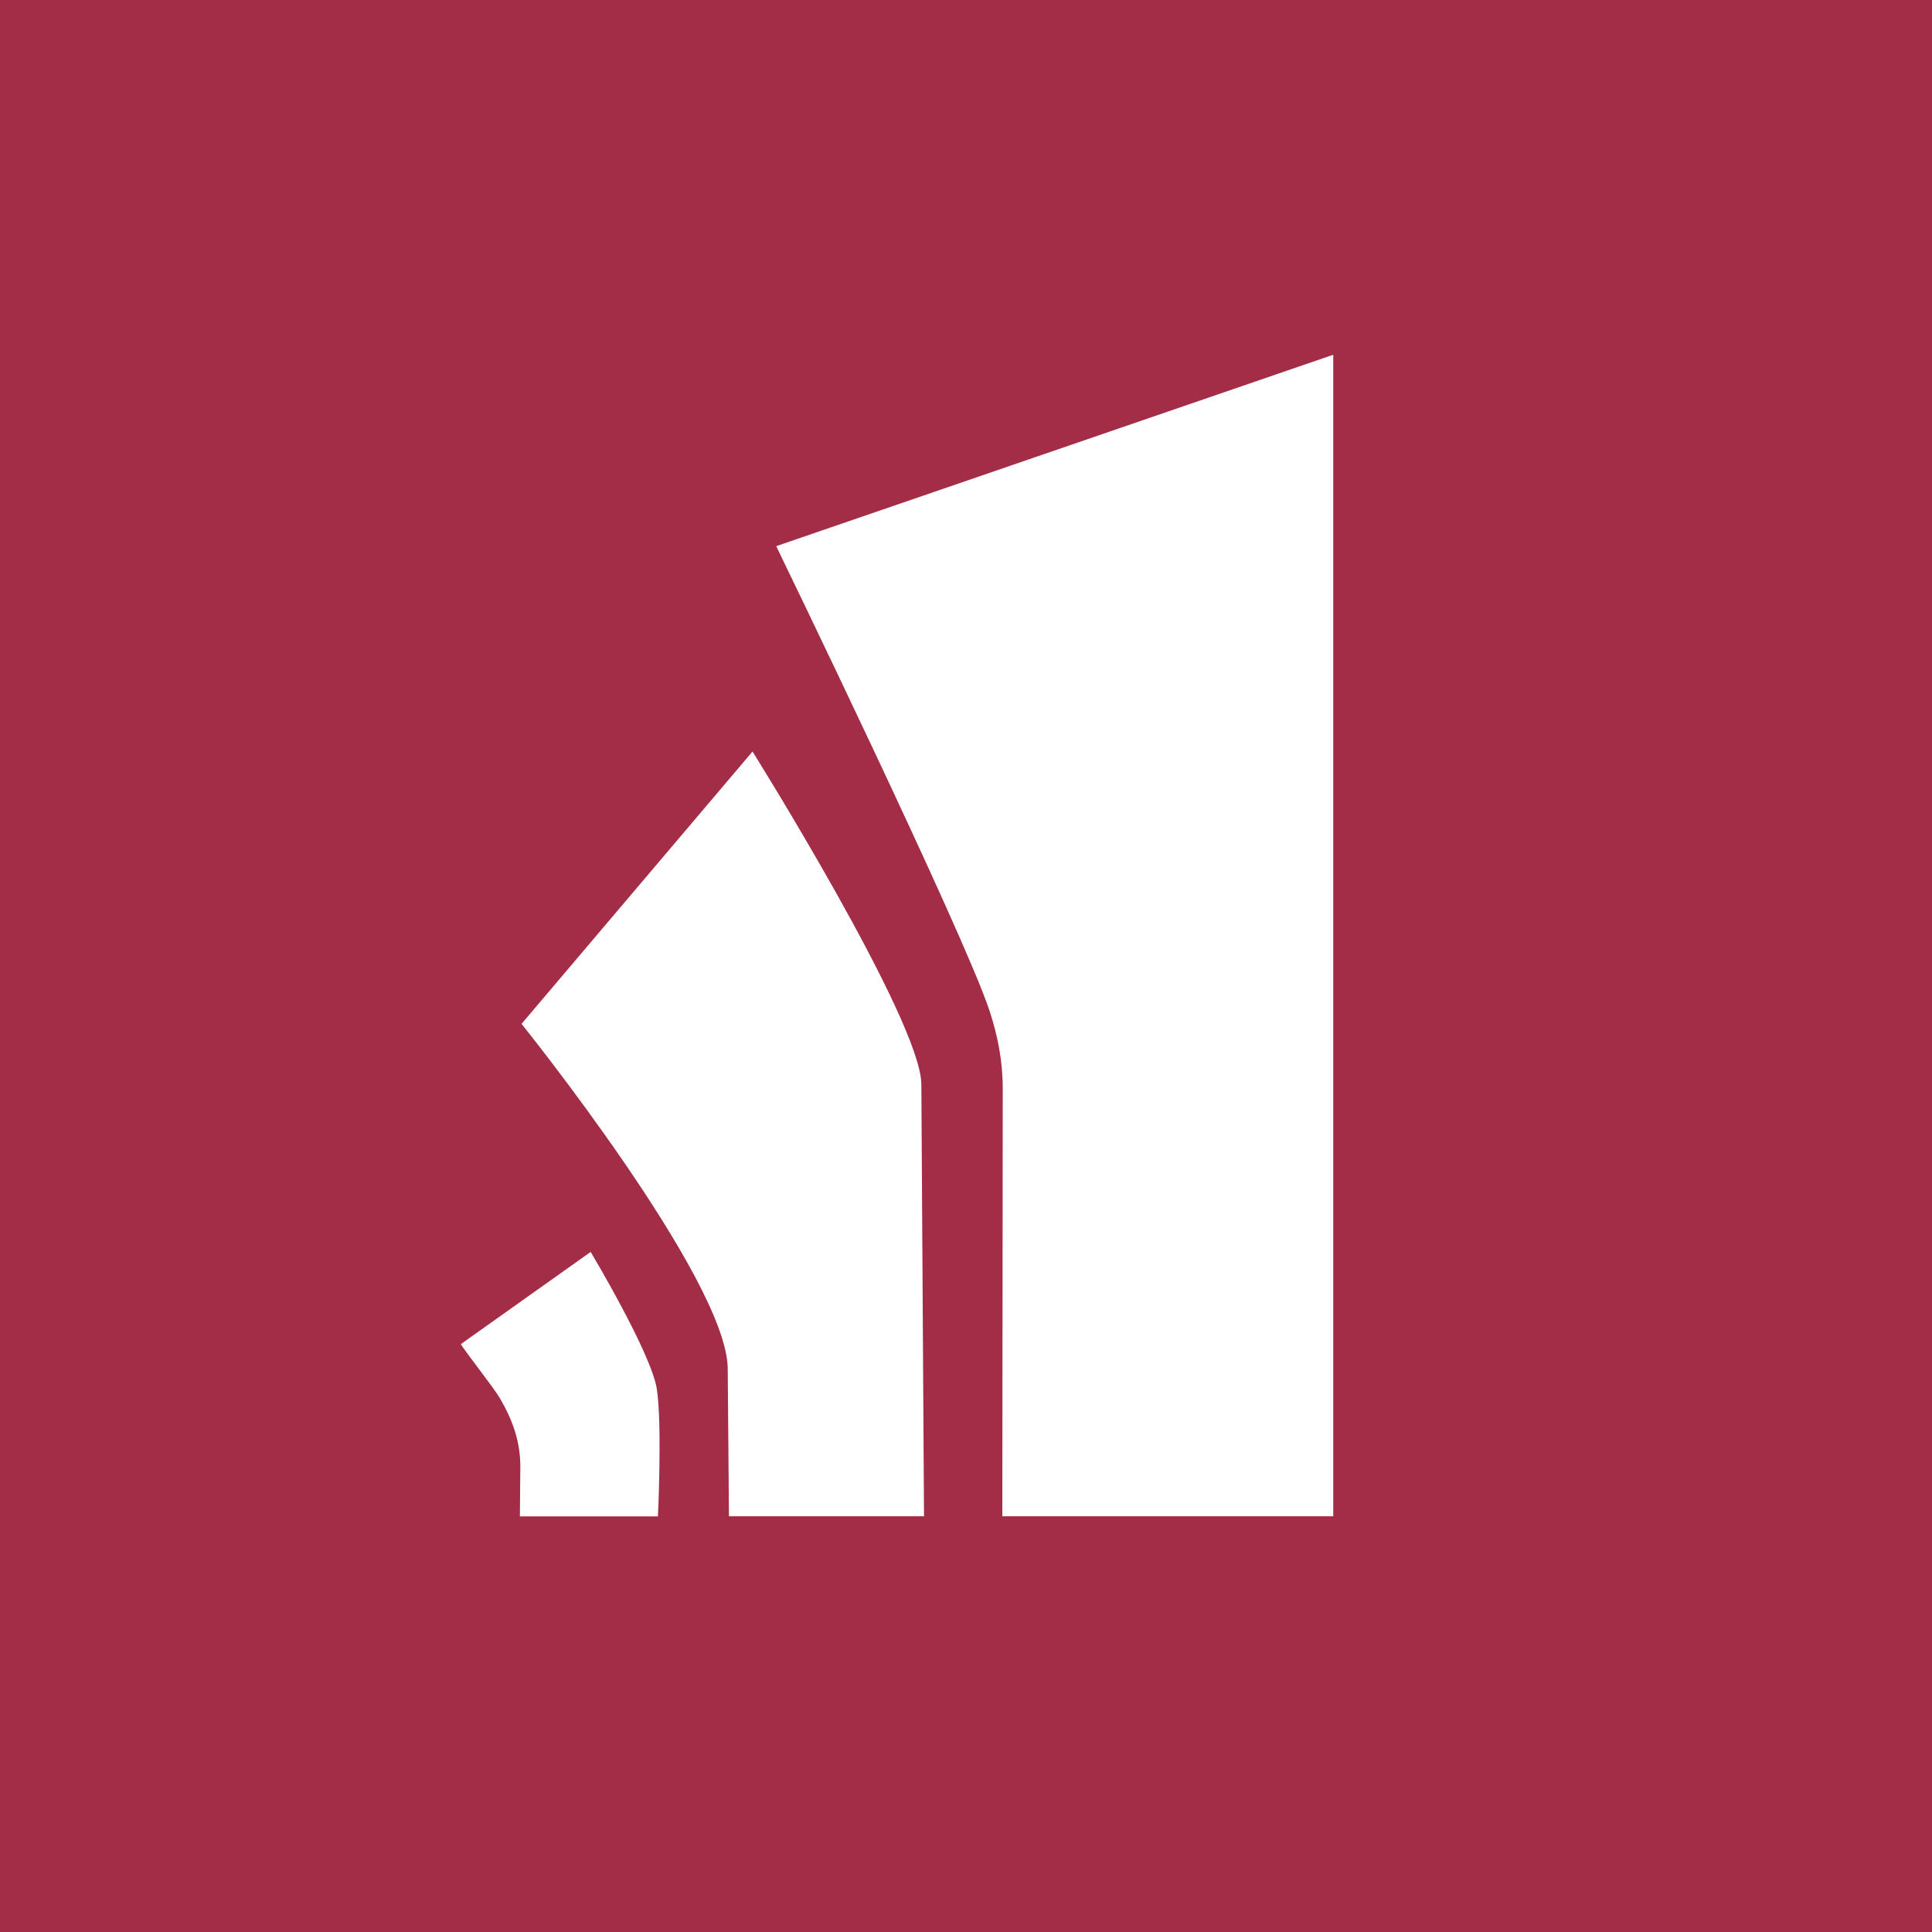
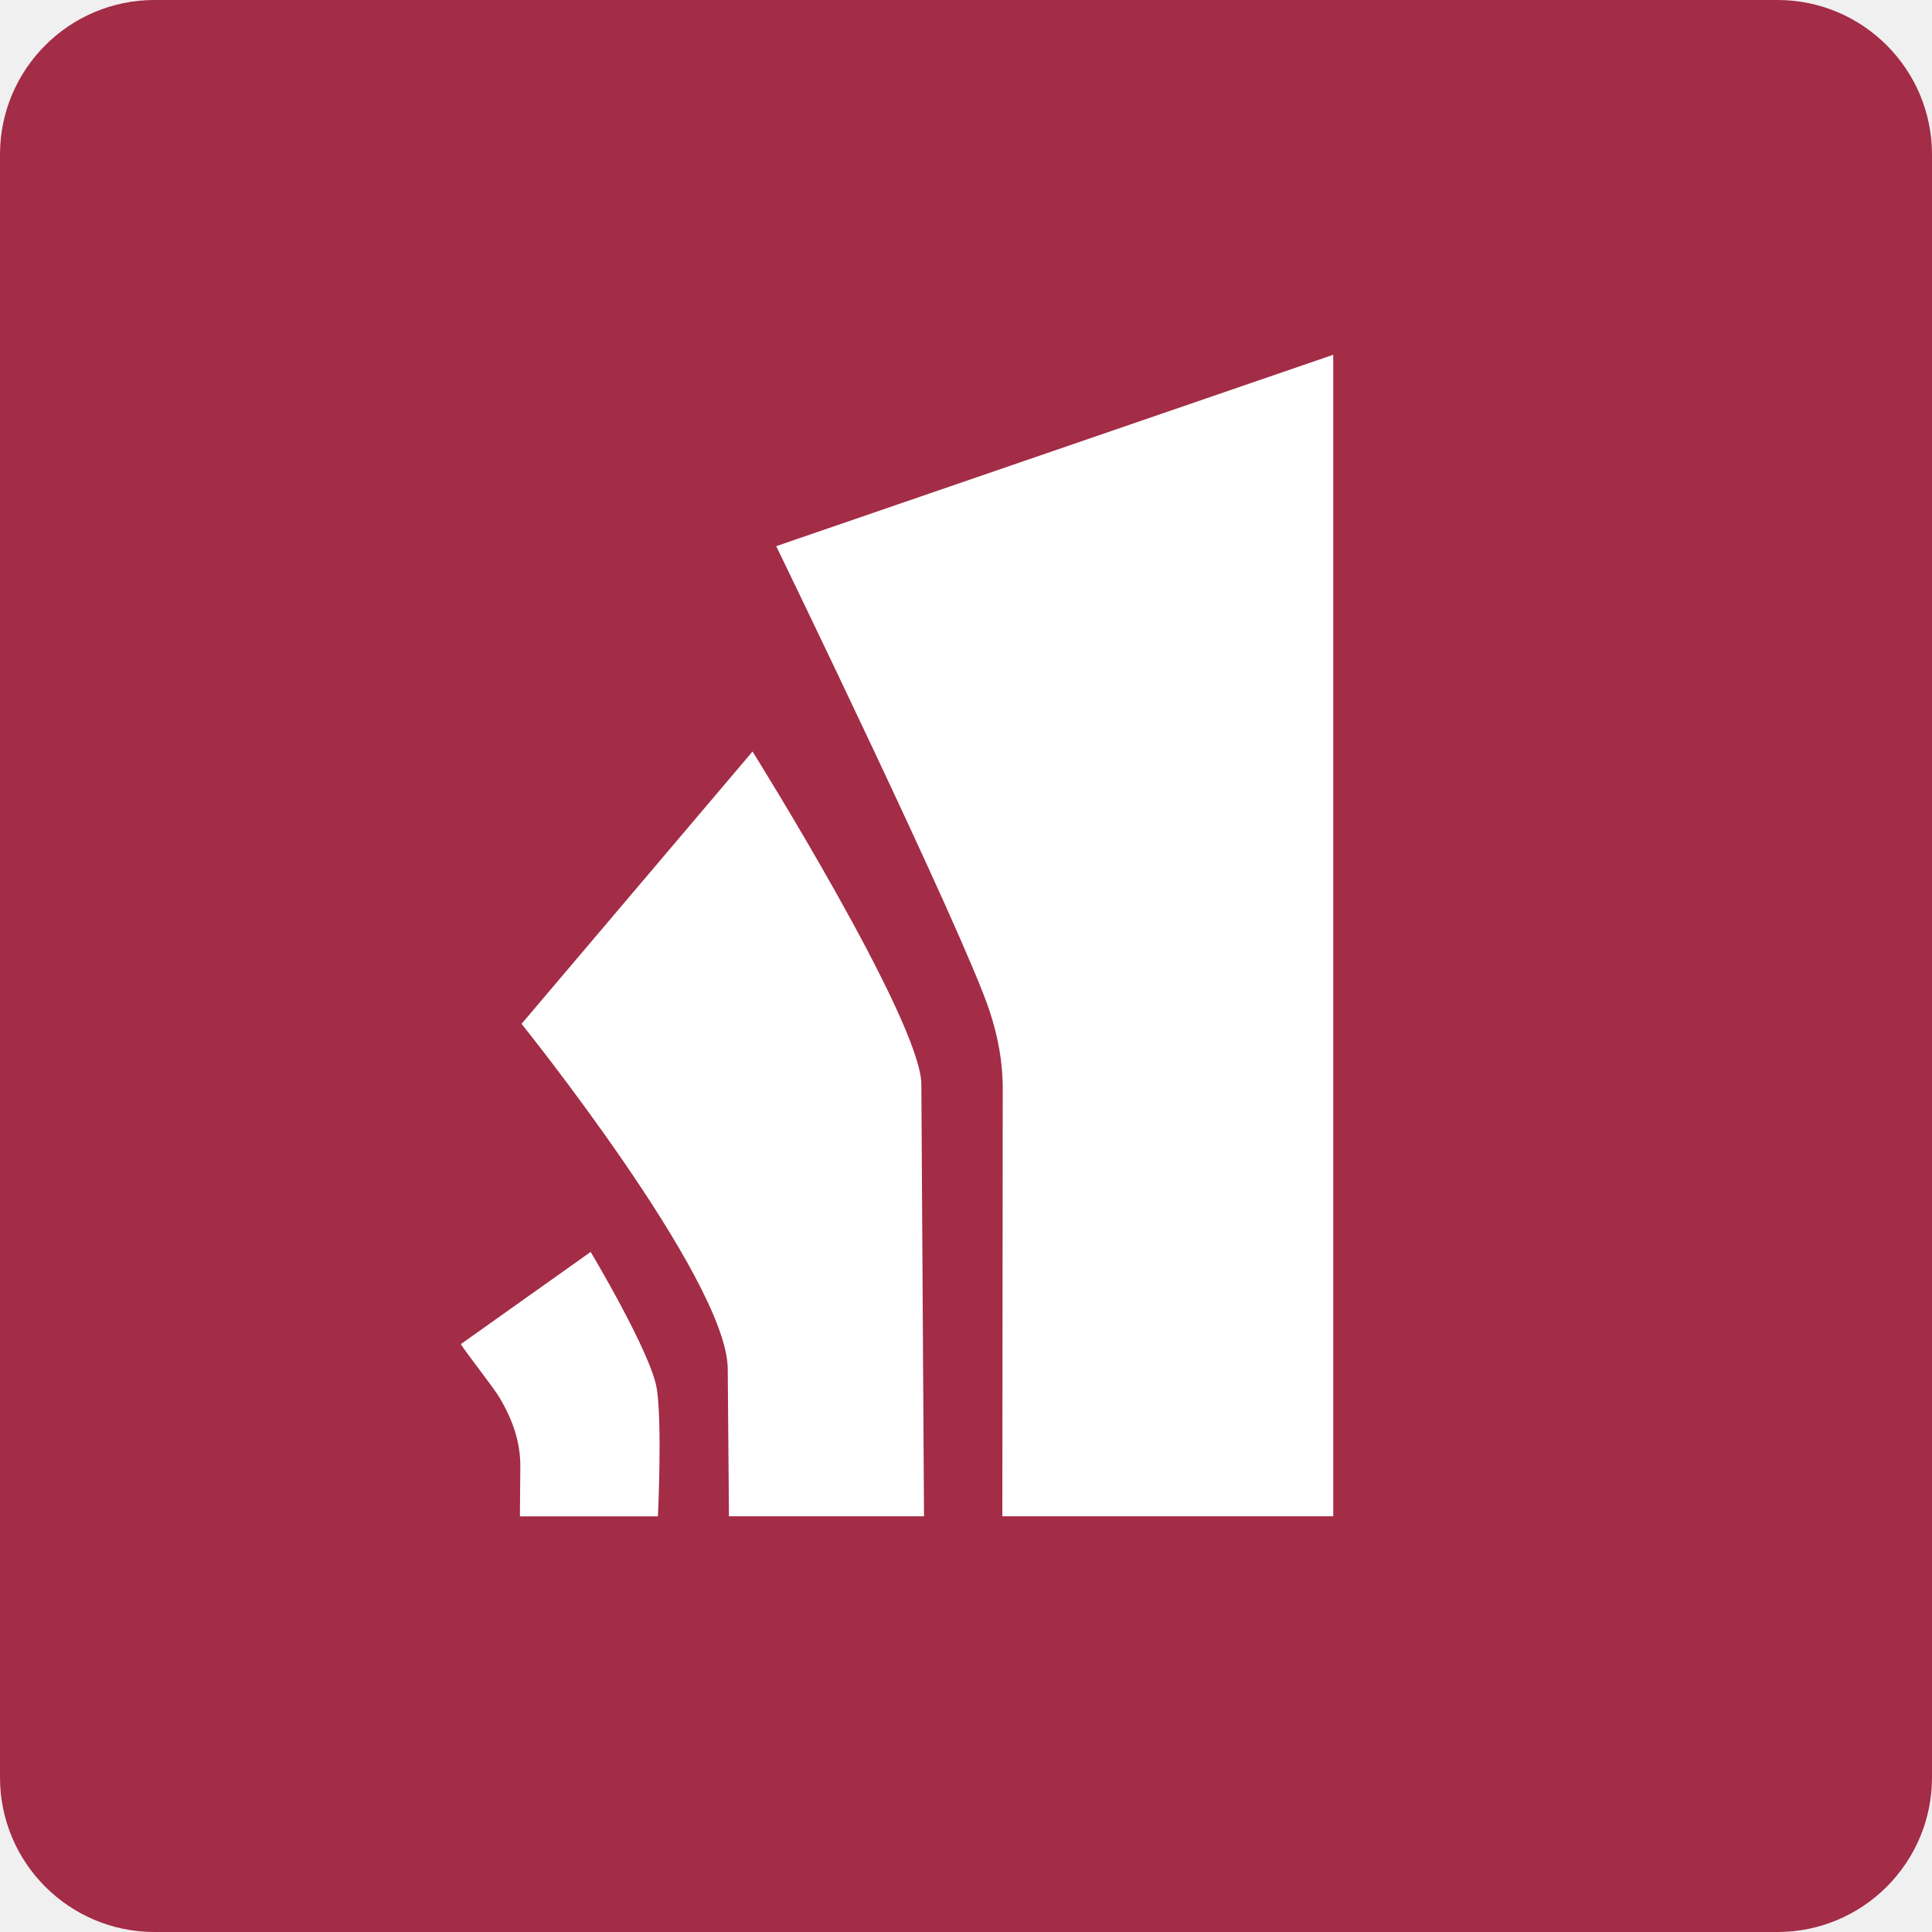
<svg xmlns="http://www.w3.org/2000/svg" viewBox="0 0 28.346 28.346" width="64" height="64">
-   <rect width="28.346" height="28.346" fill="#a32c46" />
+   <rect width="28.346" height="28.346" rx="2.268" fill="#a32c46" />
  <g fill="#ffffff">
    <path d="m11.389,8.013l8.172-2.808v17.042h-4.855l.006-6.26c.002-.405-.07-.784-.196-1.163-.384-1.157-3.127-6.81-3.127-6.81" />
    <path d="m11.041,11.026s2.477,3.959,2.477,4.885l.039,6.336h-2.862l-.018-2.178c-.028-1.321-3.025-5.047-3.025-5.047l3.389-3.996Z" />
    <path d="m6.761,19.721l1.905-1.353s.892,1.49.971,2.012c.08.522.016,1.868.016,1.868h-2.025s.004-.491.006-.709c.006-.385-.117-.714-.303-1.03-.087-.148-.493-.662-.57-.788" />
  </g>
</svg>
